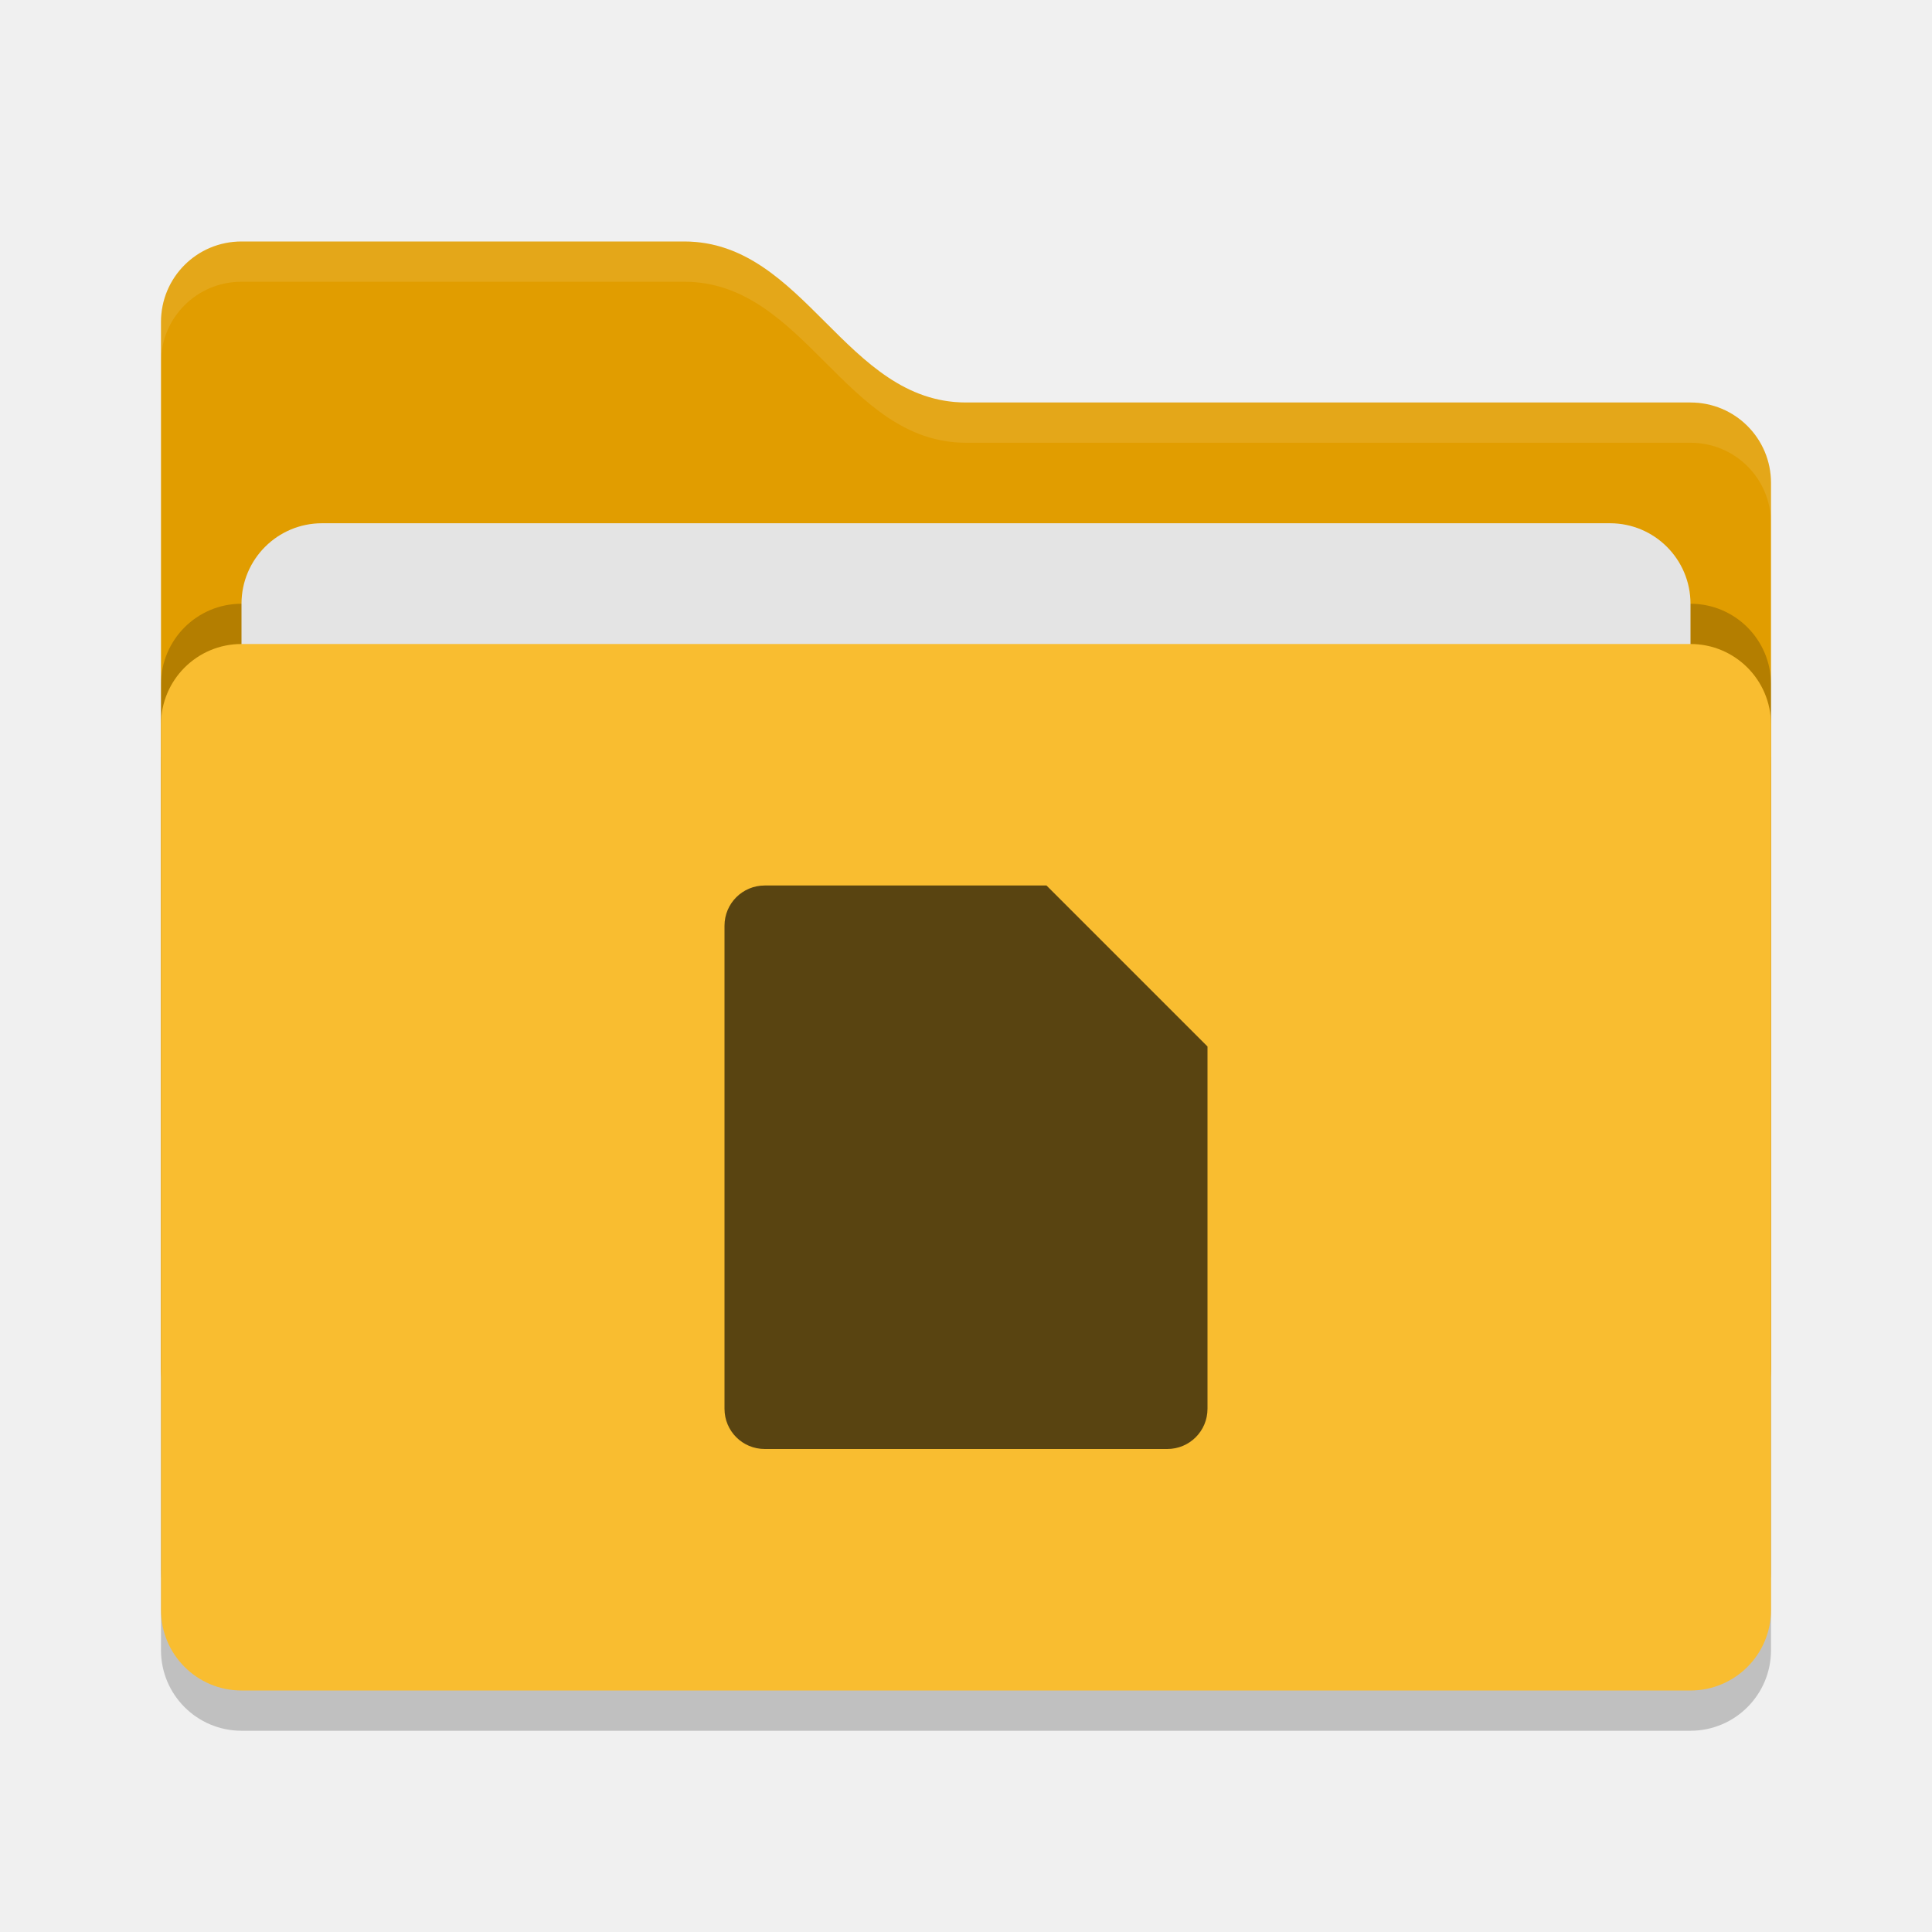
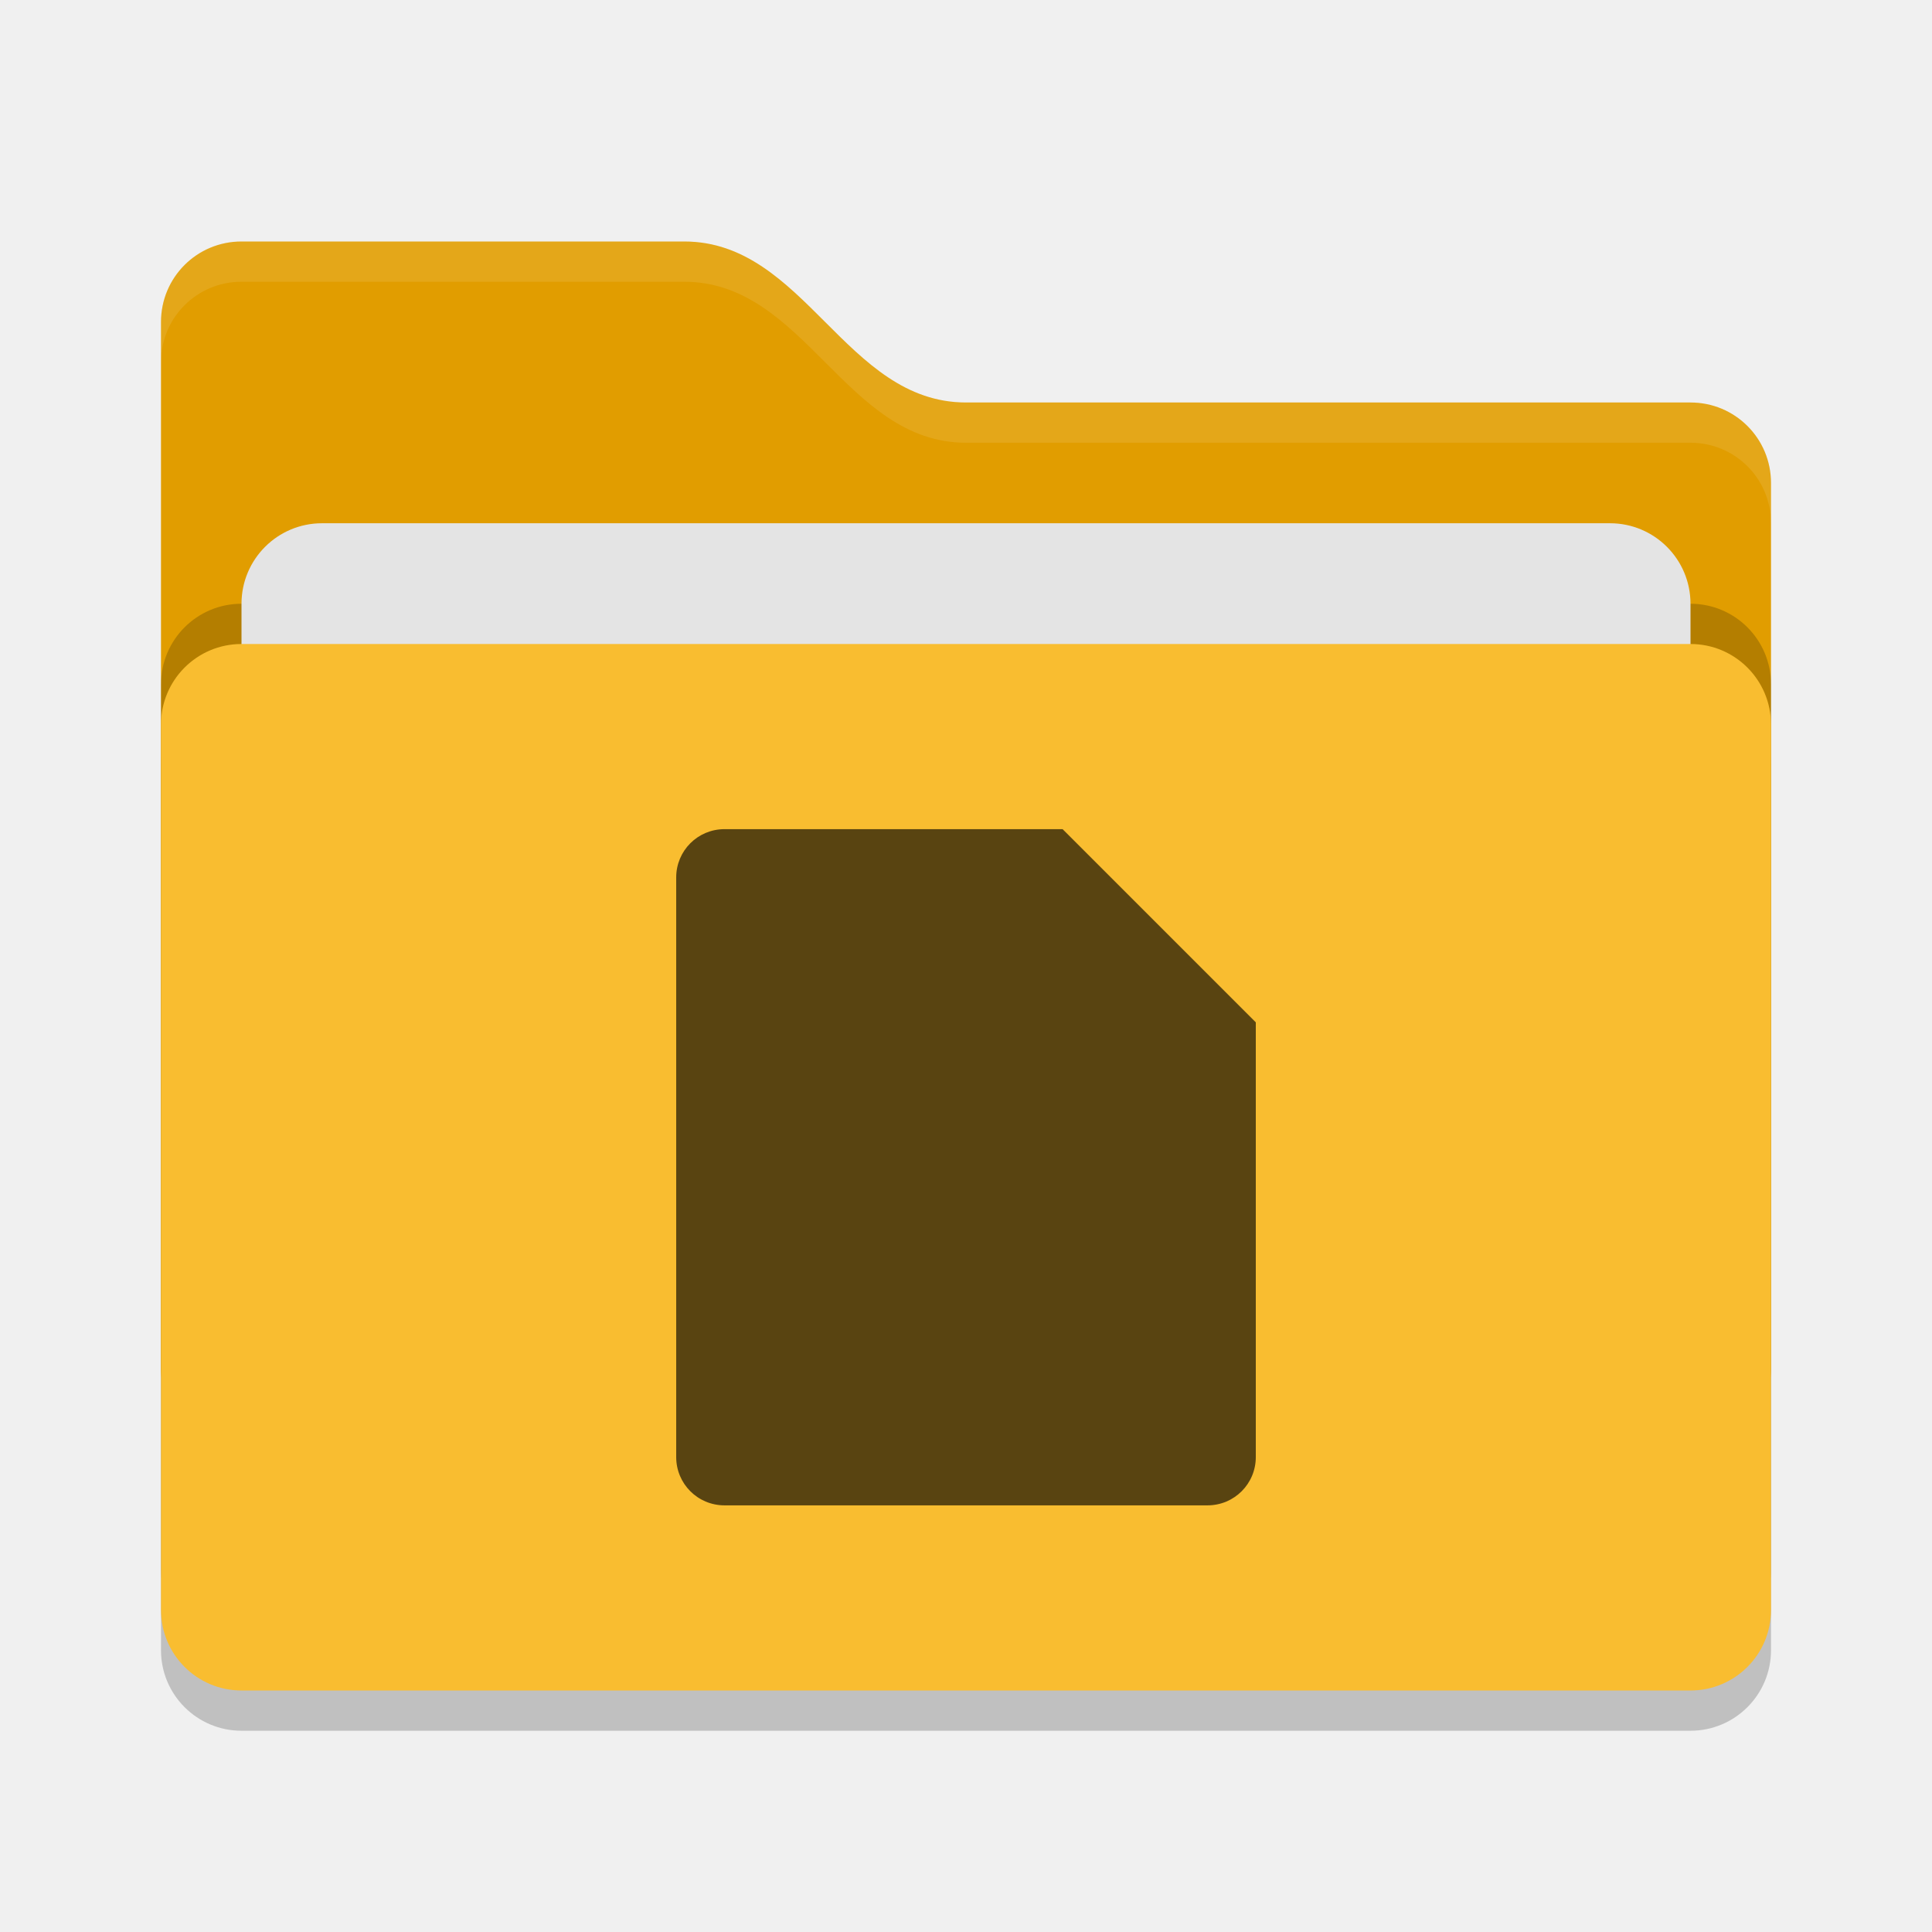
<svg xmlns="http://www.w3.org/2000/svg" width="48" height="48" version="1">
  <rect style="opacity:0.2" width="40" height="26" x="4" y="17" rx="2" ry="2" />
  <path style="fill:#e19d00" d="M 4,34 C 4,35.108 4.892,36 6,36 H 42 C 43.108,36 44,35.108 44,34 V 12 C 44,10.892 43.108,10 42,10 H 24 C 21,10 20,6 17,6 H 6 C 4.892,6 4,6.892 4,8" />
  <rect style="opacity:0.2" width="40" height="26" x="4" y="15" rx="2" ry="2" />
  <rect style="fill:#e4e4e4" width="36" height="16" x="6" y="13" rx="2" ry="2" />
  <rect style="fill:#f9bd30" width="40" height="26" x="4" y="16" rx="2" ry="2" />
  <path style="opacity:0.1;fill:#ffffff" d="M 6,6 C 4.892,6 4,6.892 4,8 V 9 C 4,7.892 4.892,7 6,7 H 17 C 20,7 21,11 24,11 H 42 C 43.108,11 44,11.892 44,13 V 12 C 44,10.892 43.108,10 42,10 H 24 C 21,10 20,6 17,6 Z" />
-   <path style="fill:#594411" d="M 19 22 C 18.446 22 18 22.446 18 23 L 18 35 C 18 35.554 18.446 36 19 36 L 29 36 C 29.554 36 30 35.554 30 35 L 30 26 L 26 22 L 19 22 z" />
+   <path style="fill:#594411" transform="translate(-4.8,-5.8) scale(1.2)" d="M 19 22 C 18.446 22 18 22.446 18 23 L 18 35 C 18 35.554 18.446 36 19 36 L 29 36 C 29.554 36 30 35.554 30 35 L 30 26 L 26 22 L 19 22 z" />
</svg>
